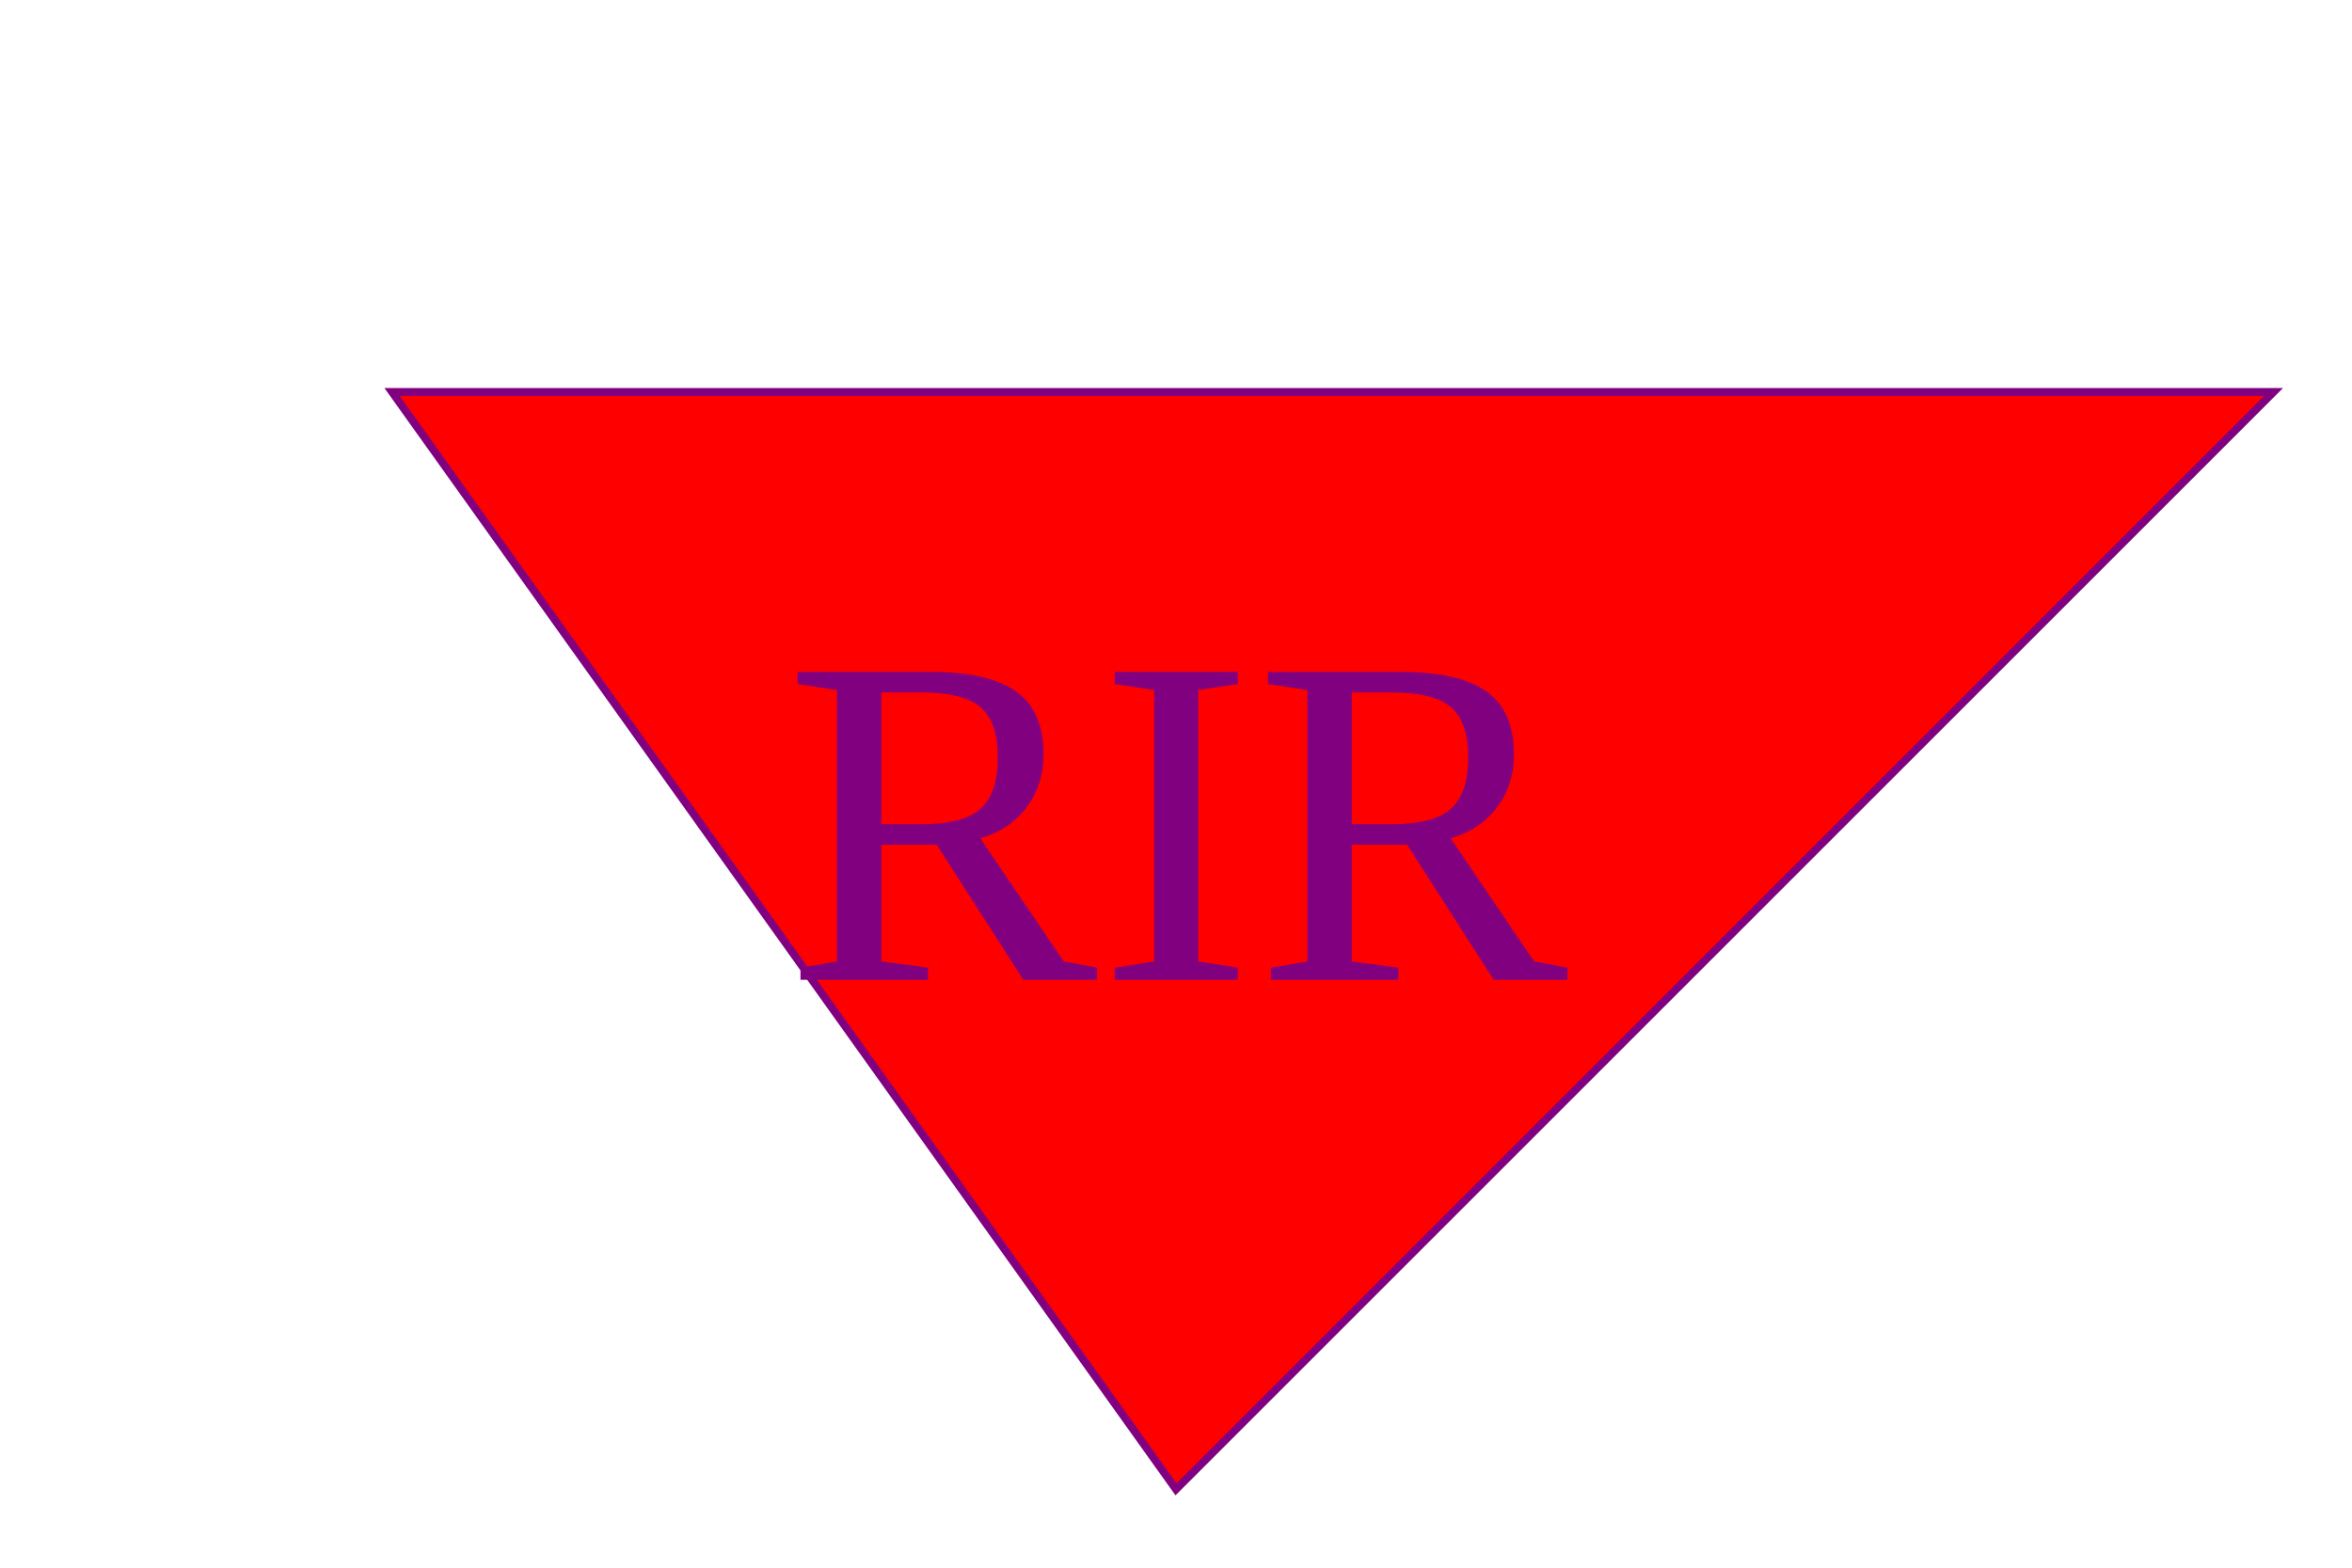
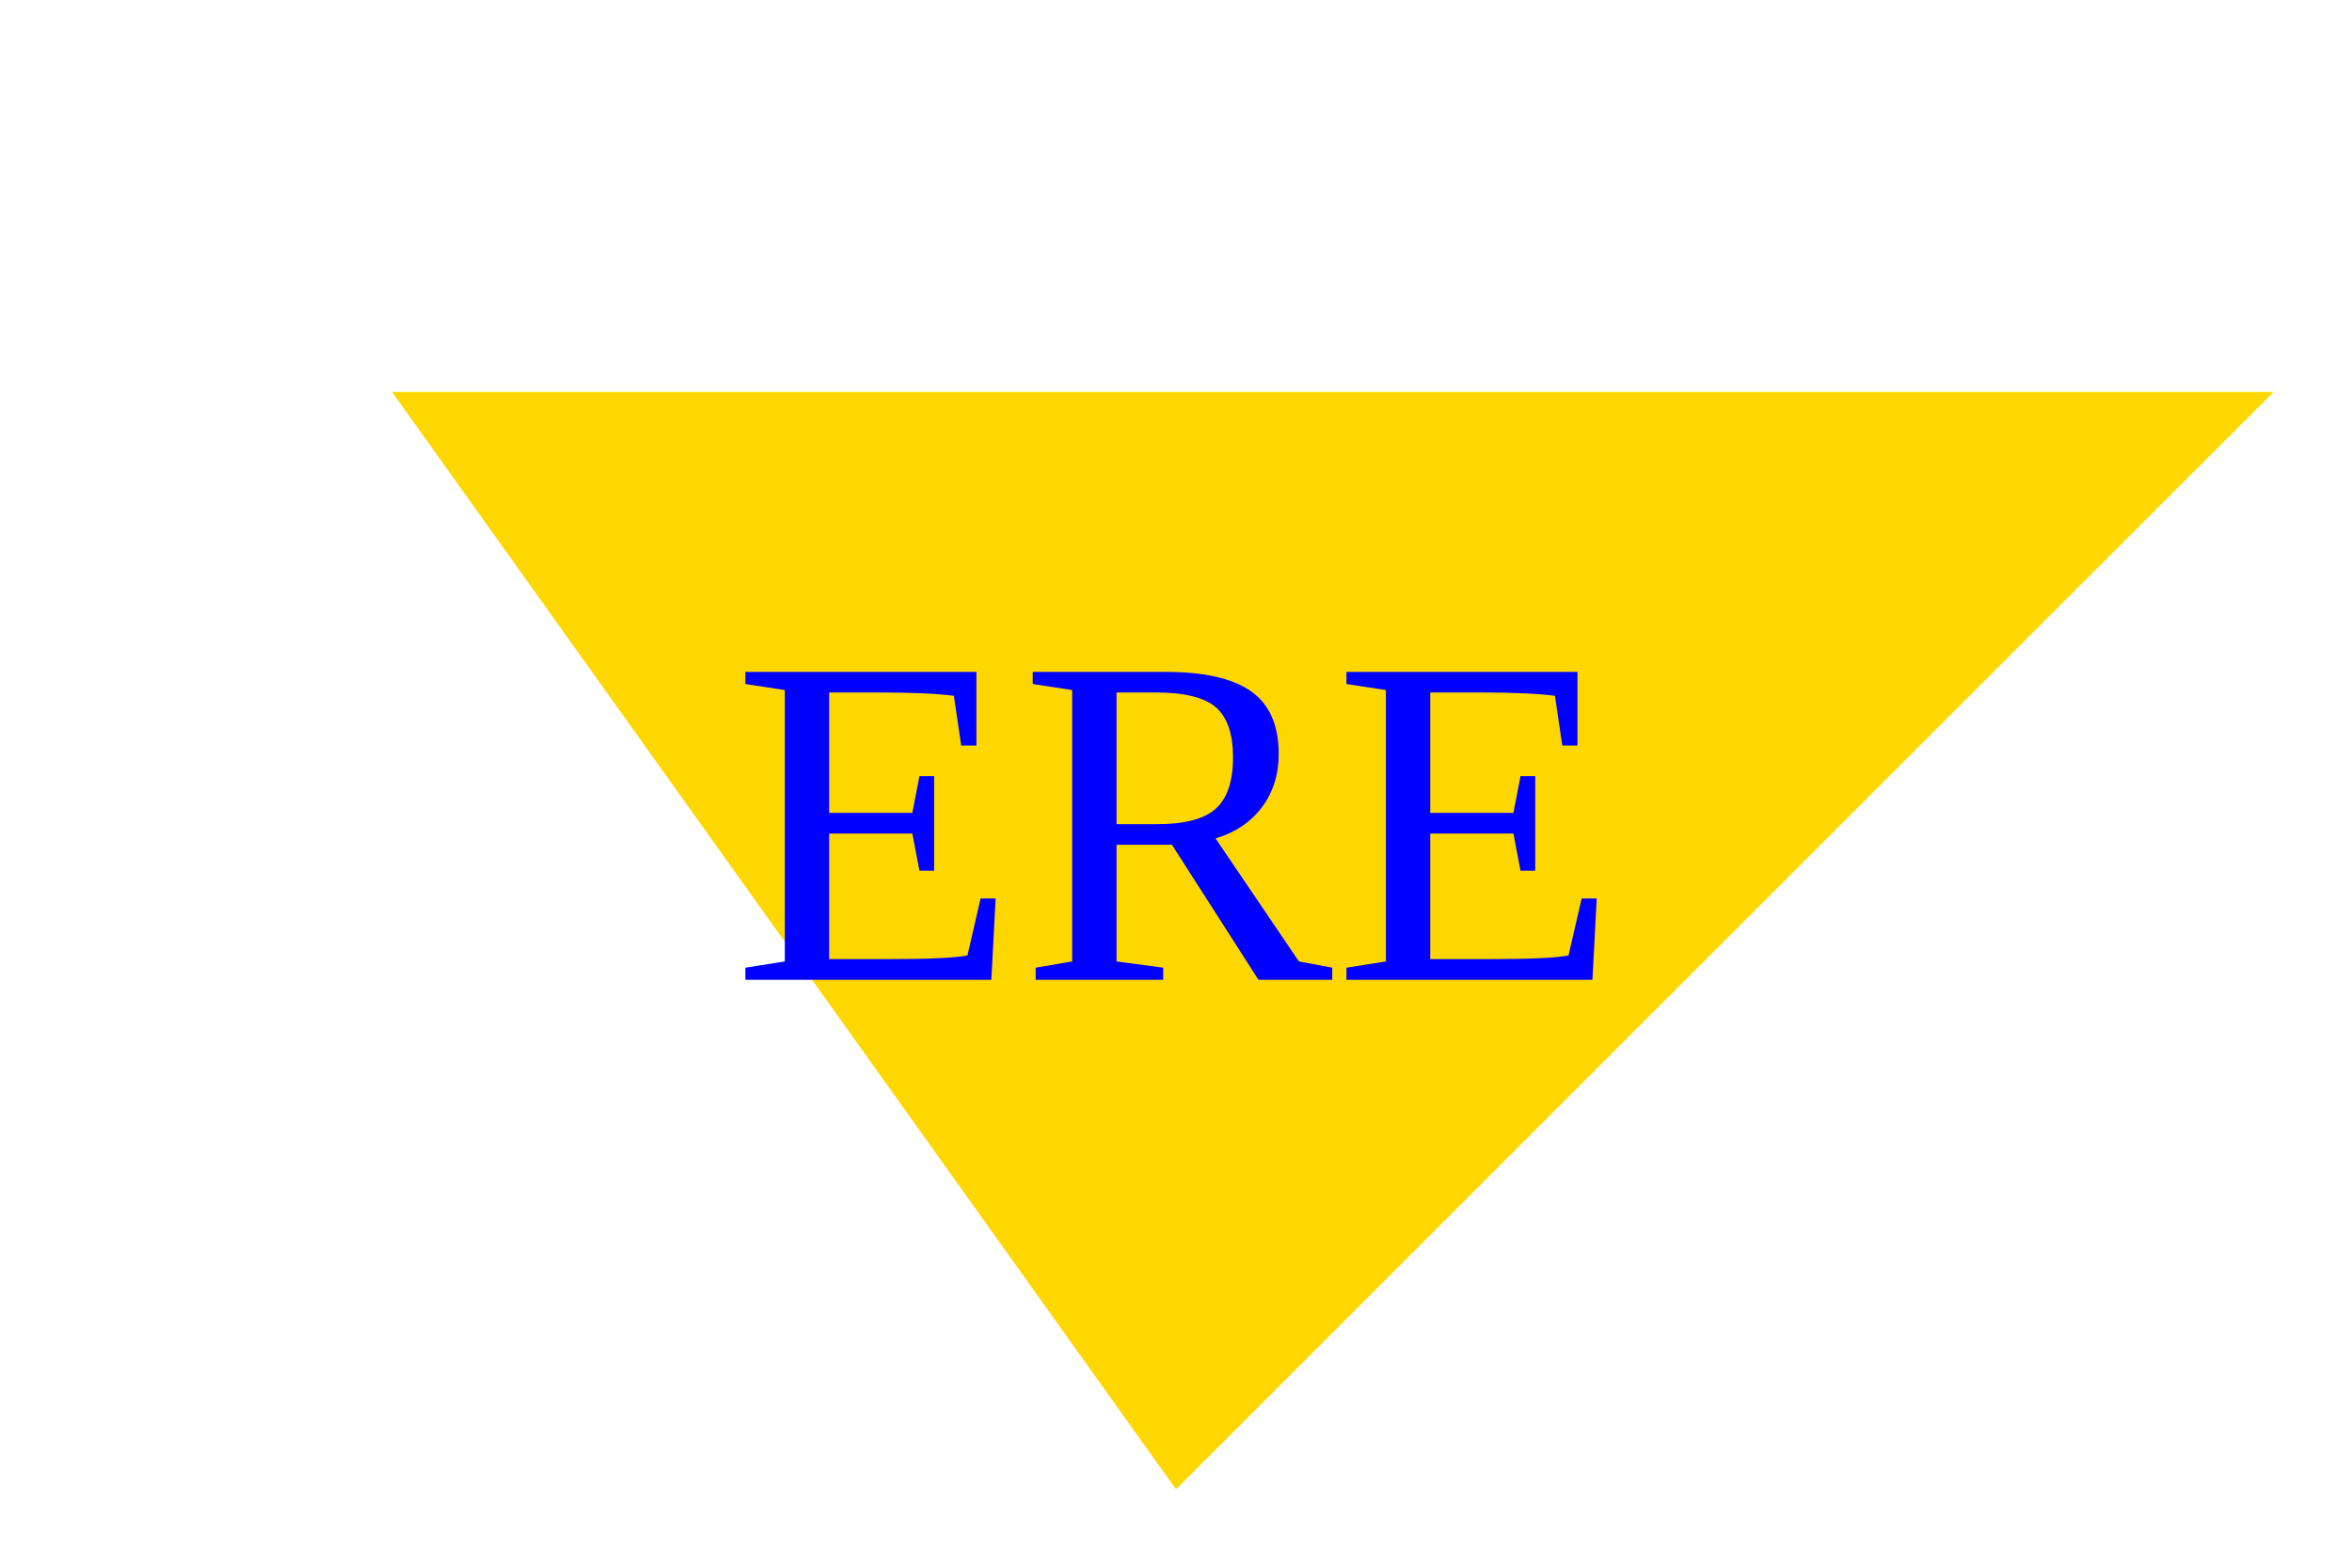
<svg xmlns="http://www.w3.org/2000/svg" version="1.1" width="300" height="200">
-   <polygon points="150,190 50,50 290,50" style="fill:red;stroke:purple;stroke-width:1" />
-   <text x="150" y="125" font-size="60" text-anchor="middle" fill="purple">RIR</text>
+   <polygon points="150,190 50,50 290,50" fill="gold" />
+   <text x="150" y="125" font-size="60" text-anchor="middle" fill="blue">ERE</text>
</svg>
